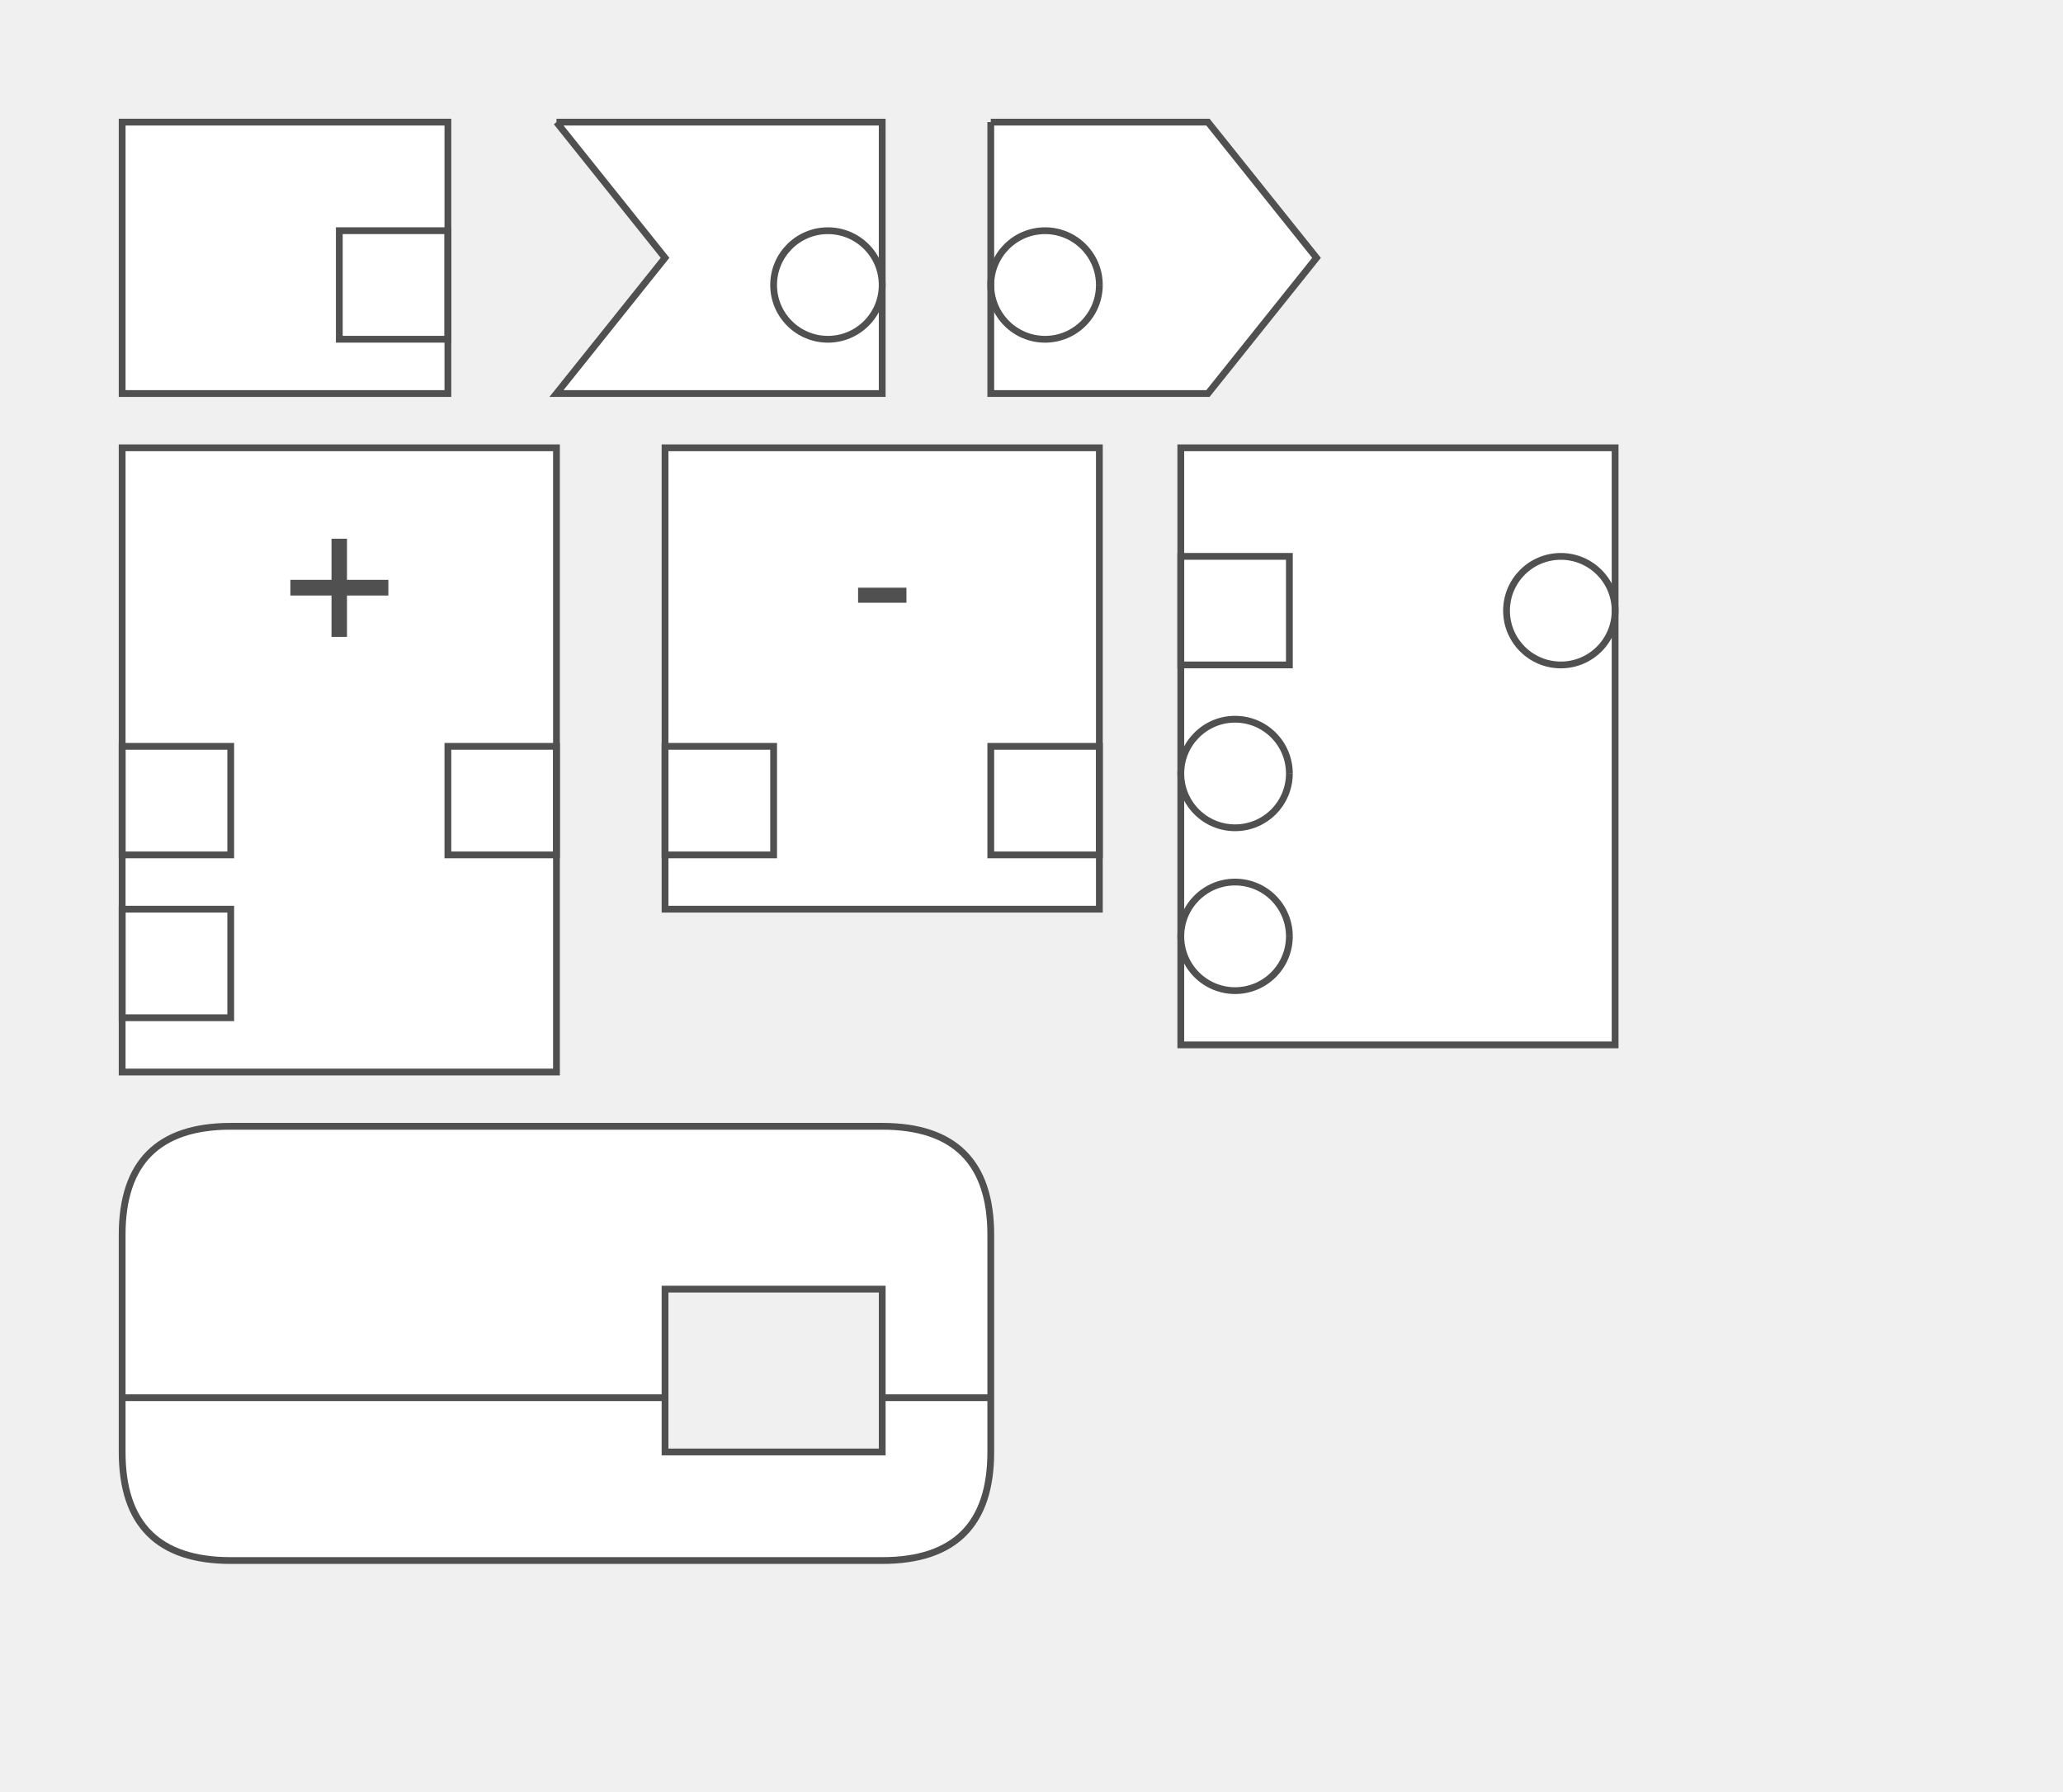
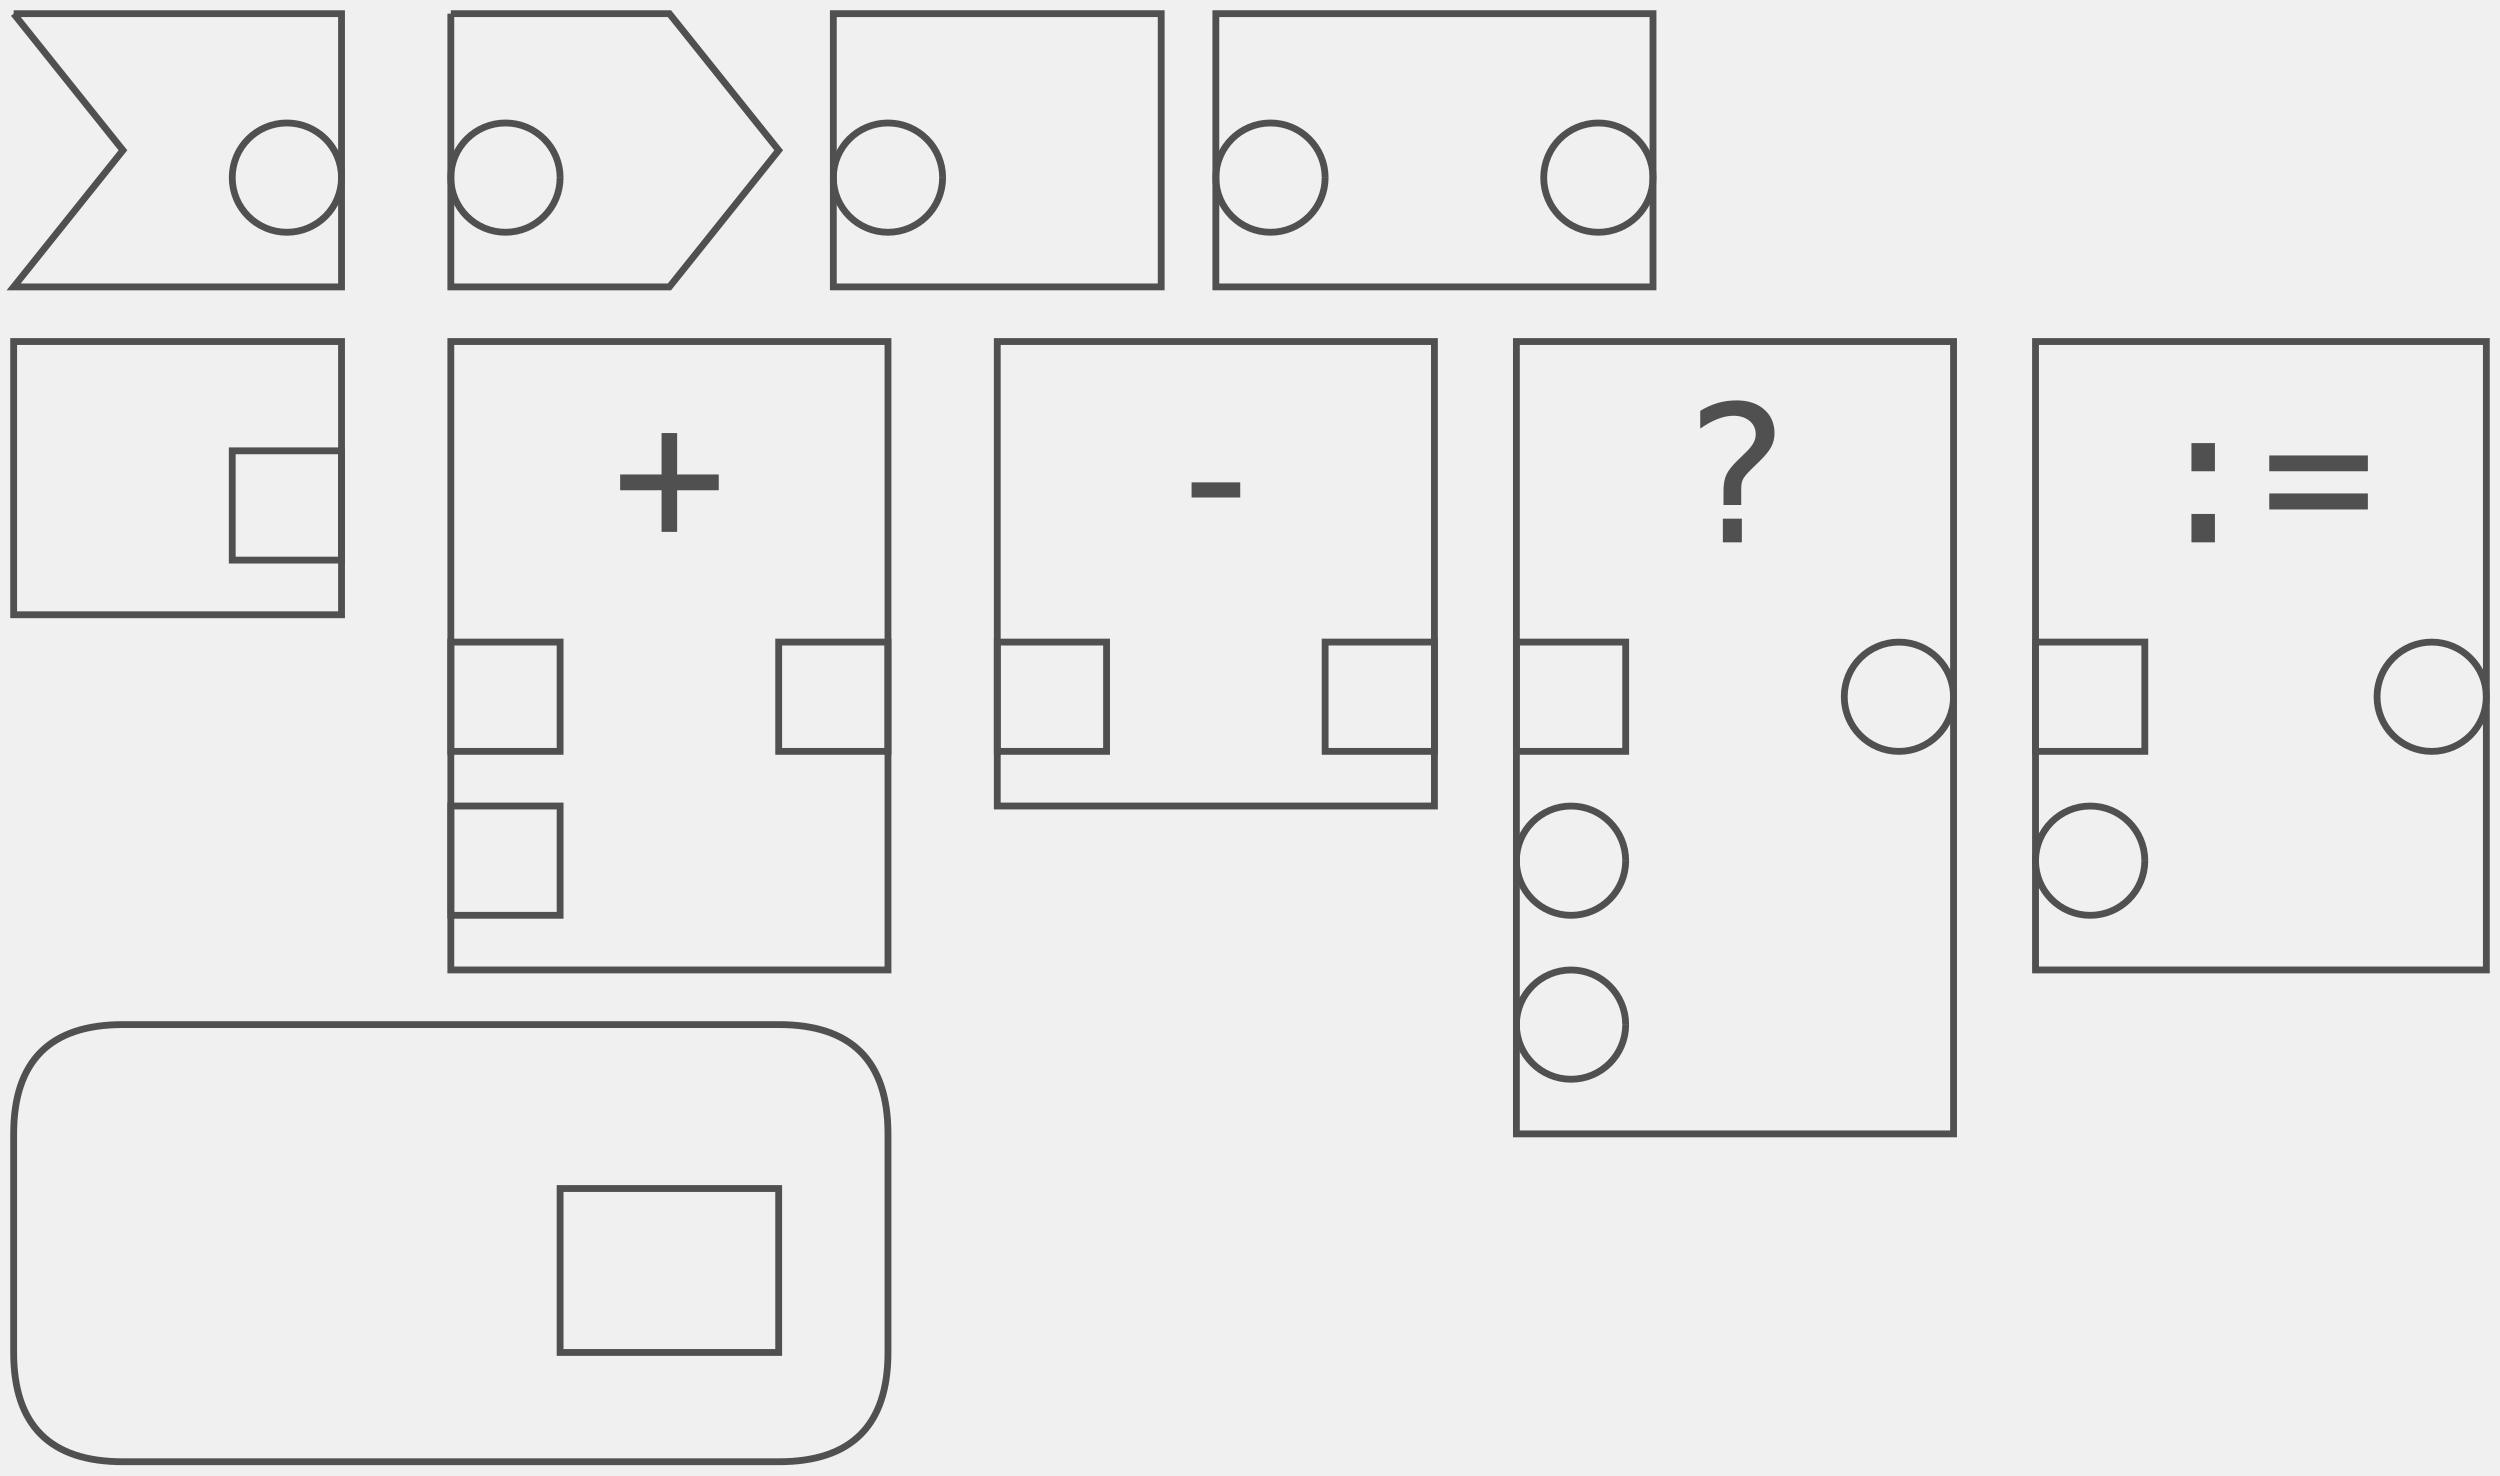
- <svg xmlns="http://www.w3.org/2000/svg" version="1.1" width="152" height="132">
+ <svg xmlns="http://www.w3.org/2000/svg" version="1.1" width="183" height="108">
  <defs />
-   <g transform="translate(1,1)">
+   <g transform="translate(-7,-7)">
    <g>
-       <path fill="white" stroke="#505050" paint-order="fill stroke markers" d=" M 8 8 L 32 8 L 32 28 L 8 28 L 8 8 Z" stroke-miterlimit="10" stroke-width="0.5" stroke-dasharray="" />
-       <path fill="none" stroke="#505050" paint-order="fill stroke markers" d=" M 24 16 L 32 16 L 32 24 L 24 24 L 24 16 Z" stroke-miterlimit="10" stroke-width="0.5" stroke-dasharray="" />
-       <path fill="white" stroke="#505050" paint-order="fill stroke markers" d=" M 40 8 L 64 8 L 64 28 L 40 28 L 48 18 L 40 8" stroke-miterlimit="10" stroke-width="0.5" stroke-dasharray="" />
-       <path fill="none" stroke="#505050" paint-order="fill stroke markers" d=" M 64 20 A 4 4 0 1 0 64 20.004" stroke-miterlimit="10" stroke-width="0.5" stroke-dasharray="" />
-       <path fill="white" stroke="#505050" paint-order="fill stroke markers" d=" M 72 8 L 88 8 L 96 18 L 88 28 L 72 28 L 72 8" stroke-miterlimit="10" stroke-width="0.5" stroke-dasharray="" />
-       <path fill="none" stroke="#505050" paint-order="fill stroke markers" d=" M 80 20 A 4 4 0 1 0 80 20.004" stroke-miterlimit="10" stroke-width="0.5" stroke-dasharray="" />
-       <path fill="white" stroke="#505050" paint-order="fill stroke markers" d=" M 8 32 L 40 32 L 40 78 L 8 78 L 8 32 Z" stroke-miterlimit="10" stroke-width="0.5" stroke-dasharray="" />
-       <text fill="#505050" stroke="none" font-family="monospace" font-size="14px" font-style="normal" font-weight="normal" text-decoration="normal" x="24" y="50" text-anchor="middle" dominant-baseline="text-after-edge">+</text>
-       <path fill="none" stroke="#505050" paint-order="fill stroke markers" d=" M 8 54 L 16 54 L 16 62 L 8 62 L 8 54 Z" stroke-miterlimit="10" stroke-width="0.5" stroke-dasharray="" />
-       <path fill="none" stroke="#505050" paint-order="fill stroke markers" d=" M 8 66 L 16 66 L 16 74 L 8 74 L 8 66 Z" stroke-miterlimit="10" stroke-width="0.5" stroke-dasharray="" />
-       <path fill="none" stroke="#505050" paint-order="fill stroke markers" d=" M 32 54 L 40 54 L 40 62 L 32 62 L 32 54 Z" stroke-miterlimit="10" stroke-width="0.5" stroke-dasharray="" />
-       <path fill="white" stroke="#505050" paint-order="fill stroke markers" d=" M 48 32 L 80 32 L 80 66 L 48 66 L 48 32 Z" stroke-miterlimit="10" stroke-width="0.5" stroke-dasharray="" />
-       <text fill="#505050" stroke="none" font-family="monospace" font-size="14px" font-style="normal" font-weight="normal" text-decoration="normal" x="64" y="50" text-anchor="middle" dominant-baseline="text-after-edge">-</text>
-       <path fill="none" stroke="#505050" paint-order="fill stroke markers" d=" M 48 54 L 56 54 L 56 62 L 48 62 L 48 54 Z" stroke-miterlimit="10" stroke-width="0.5" stroke-dasharray="" />
-       <path fill="none" stroke="#505050" paint-order="fill stroke markers" d=" M 72 54 L 80 54 L 80 62 L 72 62 L 72 54 Z" stroke-miterlimit="10" stroke-width="0.5" stroke-dasharray="" />
-       <path fill="white" stroke="#505050" paint-order="fill stroke markers" d=" M 86 32 L 118 32 L 118 76 L 86 76 L 86 32 Z" stroke-miterlimit="10" stroke-width="0.5" stroke-dasharray="" />
-       <path fill="none" stroke="#505050" paint-order="fill stroke markers" d=" M 86 40 L 94 40 L 94 48 L 86 48 L 86 40 Z" stroke-miterlimit="10" stroke-width="0.5" stroke-dasharray="" />
-       <path fill="none" stroke="#505050" paint-order="fill stroke markers" d=" M 94 56 A 4 4 0 1 0 94 56.004" stroke-miterlimit="10" stroke-width="0.5" stroke-dasharray="" />
-       <path fill="none" stroke="#505050" paint-order="fill stroke markers" d=" M 94 68 A 4 4 0 1 0 94 68.004" stroke-miterlimit="10" stroke-width="0.5" stroke-dasharray="" />
-       <path fill="none" stroke="#505050" paint-order="fill stroke markers" d=" M 118 44 A 4 4 0 1 0 118 44.004" stroke-miterlimit="10" stroke-width="0.5" stroke-dasharray="" />
-       <path fill="white" stroke="#505050" paint-order="fill stroke markers" d=" M 8 90 L 8 106 Q 8 114 16 114 L 64 114 Q 72 114 72 106 L 72 90 Q 72 82 64 82 L 16 82 Q 8 82 8 90" stroke-miterlimit="10" stroke-width="0.5" stroke-dasharray="" />
-       <path fill="none" stroke="#505050" paint-order="fill stroke markers" d=" M 8 102 L 72 102" stroke-miterlimit="10" stroke-width="0.5" stroke-dasharray="" />
+       <path fill="#F0F0F0" stroke="#505050" paint-order="fill stroke markers" d=" M 8 8 L 32 8 L 32 28 L 8 28 L 16 18 L 8 8" stroke-miterlimit="10" stroke-width="0.5" stroke-dasharray="" />
+       <path fill="none" stroke="#505050" paint-order="fill stroke markers" d=" M 32 20 A 4 4 0 1 0 32 20.004" stroke-miterlimit="10" stroke-width="0.5" stroke-dasharray="" />
+       <path fill="#F0F0F0" stroke="#505050" paint-order="fill stroke markers" d=" M 40 8 L 56 8 L 64 18 L 56 28 L 40 28 L 40 8" stroke-miterlimit="10" stroke-width="0.5" stroke-dasharray="" />
+       <path fill="none" stroke="#505050" paint-order="fill stroke markers" d=" M 48 20 A 4 4 0 1 0 48 20.004" stroke-miterlimit="10" stroke-width="0.5" stroke-dasharray="" />
+       <path fill="#F0F0F0" stroke="#505050" paint-order="fill stroke markers" d=" M 68 8 L 92 8 L 92 28 L 68 28 L 68 8 Z" stroke-miterlimit="10" stroke-width="0.5" stroke-dasharray="" />
+       <path fill="none" stroke="#505050" paint-order="fill stroke markers" d=" M 76 20 A 4 4 0 1 0 76 20.004" stroke-miterlimit="10" stroke-width="0.5" stroke-dasharray="" />
+       <path fill="#F0F0F0" stroke="#505050" paint-order="fill stroke markers" d=" M 156 32 L 189 32 L 189 78 L 156 78 L 156 32 Z" stroke-miterlimit="10" stroke-width="0.5" stroke-dasharray="" />
+       <text fill="#505050" stroke="none" font-family="monospace" font-size="14px" font-style="normal" font-weight="normal" text-decoration="normal" x="172.5" y="50" text-anchor="middle" dominant-baseline="text-after-edge">:=</text>
+       <path fill="none" stroke="#505050" paint-order="fill stroke markers" d=" M 156 54 L 164 54 L 164 62 L 156 62 L 156 54 Z" stroke-miterlimit="10" stroke-width="0.5" stroke-dasharray="" />
+       <path fill="none" stroke="#505050" paint-order="fill stroke markers" d=" M 164 70 A 4 4 0 1 0 164 70.004" stroke-miterlimit="10" stroke-width="0.5" stroke-dasharray="" />
+       <path fill="none" stroke="#505050" paint-order="fill stroke markers" d=" M 189 58 A 4 4 0 1 0 189 58.004" stroke-miterlimit="10" stroke-width="0.5" stroke-dasharray="" />
+       <path fill="#F0F0F0" stroke="#505050" paint-order="fill stroke markers" d=" M 96 8 L 128 8 L 128 28 L 96 28 L 96 8 Z" stroke-miterlimit="10" stroke-width="0.5" stroke-dasharray="" />
+       <path fill="none" stroke="#505050" paint-order="fill stroke markers" d=" M 104 20 A 4 4 0 1 0 104 20.004" stroke-miterlimit="10" stroke-width="0.5" stroke-dasharray="" />
+       <path fill="none" stroke="#505050" paint-order="fill stroke markers" d=" M 128 20 A 4 4 0 1 0 128 20.004" stroke-miterlimit="10" stroke-width="0.5" stroke-dasharray="" />
+       <path fill="#F0F0F0" stroke="#505050" paint-order="fill stroke markers" d=" M 8 32 L 32 32 L 32 52 L 8 52 L 8 32 Z" stroke-miterlimit="10" stroke-width="0.5" stroke-dasharray="" />
+       <path fill="none" stroke="#505050" paint-order="fill stroke markers" d=" M 24 40 L 32 40 L 32 48 L 24 48 L 24 40 Z" stroke-miterlimit="10" stroke-width="0.5" stroke-dasharray="" />
+       <path fill="#F0F0F0" stroke="#505050" paint-order="fill stroke markers" d=" M 40 32 L 72 32 L 72 78 L 40 78 L 40 32 Z" stroke-miterlimit="10" stroke-width="0.5" stroke-dasharray="" />
+       <text fill="#505050" stroke="none" font-family="monospace" font-size="14px" font-style="normal" font-weight="normal" text-decoration="normal" x="56" y="50" text-anchor="middle" dominant-baseline="text-after-edge">+</text>
+       <path fill="none" stroke="#505050" paint-order="fill stroke markers" d=" M 40 54 L 48 54 L 48 62 L 40 62 L 40 54 Z" stroke-miterlimit="10" stroke-width="0.5" stroke-dasharray="" />
+       <path fill="none" stroke="#505050" paint-order="fill stroke markers" d=" M 40 66 L 48 66 L 48 74 L 40 74 L 40 66 Z" stroke-miterlimit="10" stroke-width="0.5" stroke-dasharray="" />
+       <path fill="none" stroke="#505050" paint-order="fill stroke markers" d=" M 64 54 L 72 54 L 72 62 L 64 62 L 64 54 Z" stroke-miterlimit="10" stroke-width="0.5" stroke-dasharray="" />
+       <path fill="#F0F0F0" stroke="#505050" paint-order="fill stroke markers" d=" M 80 32 L 112 32 L 112 66 L 80 66 L 80 32 Z" stroke-miterlimit="10" stroke-width="0.5" stroke-dasharray="" />
+       <text fill="#505050" stroke="none" font-family="monospace" font-size="14px" font-style="normal" font-weight="normal" text-decoration="normal" x="96" y="50" text-anchor="middle" dominant-baseline="text-after-edge">-</text>
+       <path fill="none" stroke="#505050" paint-order="fill stroke markers" d=" M 80 54 L 88 54 L 88 62 L 80 62 L 80 54 Z" stroke-miterlimit="10" stroke-width="0.5" stroke-dasharray="" />
+       <path fill="none" stroke="#505050" paint-order="fill stroke markers" d=" M 104 54 L 112 54 L 112 62 L 104 62 L 104 54 Z" stroke-miterlimit="10" stroke-width="0.5" stroke-dasharray="" />
+       <path fill="#F0F0F0" stroke="#505050" paint-order="fill stroke markers" d=" M 118 32 L 150 32 L 150 90 L 118 90 L 118 32 Z" stroke-miterlimit="10" stroke-width="0.5" stroke-dasharray="" />
+       <text fill="#505050" stroke="none" font-family="monospace" font-size="14px" font-style="normal" font-weight="normal" text-decoration="normal" x="134" y="50" text-anchor="middle" dominant-baseline="text-after-edge">?</text>
+       <path fill="none" stroke="#505050" paint-order="fill stroke markers" d=" M 118 54 L 126 54 L 126 62 L 118 62 L 118 54 Z" stroke-miterlimit="10" stroke-width="0.5" stroke-dasharray="" />
+       <path fill="none" stroke="#505050" paint-order="fill stroke markers" d=" M 126 70 A 4 4 0 1 0 126 70.004" stroke-miterlimit="10" stroke-width="0.5" stroke-dasharray="" />
+       <path fill="none" stroke="#505050" paint-order="fill stroke markers" d=" M 126 82 A 4 4 0 1 0 126 82.004" stroke-miterlimit="10" stroke-width="0.5" stroke-dasharray="" />
+       <path fill="none" stroke="#505050" paint-order="fill stroke markers" d=" M 150 58 A 4 4 0 1 0 150 58.004" stroke-miterlimit="10" stroke-width="0.5" stroke-dasharray="" />
+       <path fill="#F0F0F0" stroke="#505050" paint-order="fill stroke markers" d=" M 8 90 L 8 106 Q 8 114 16 114 L 64 114 Q 72 114 72 106 L 72 90 Q 72 82 64 82 L 16 82 Q 8 82 8 90" stroke-miterlimit="10" stroke-width="0.5" stroke-dasharray="" />
      <path fill="#F0F0F0" stroke="#505050" paint-order="fill stroke markers" d=" M 48 94 L 64 94 L 64 106 L 48 106 L 48 94 Z" stroke-miterlimit="10" stroke-width="0.5" stroke-dasharray="" />
    </g>
  </g>
</svg>
